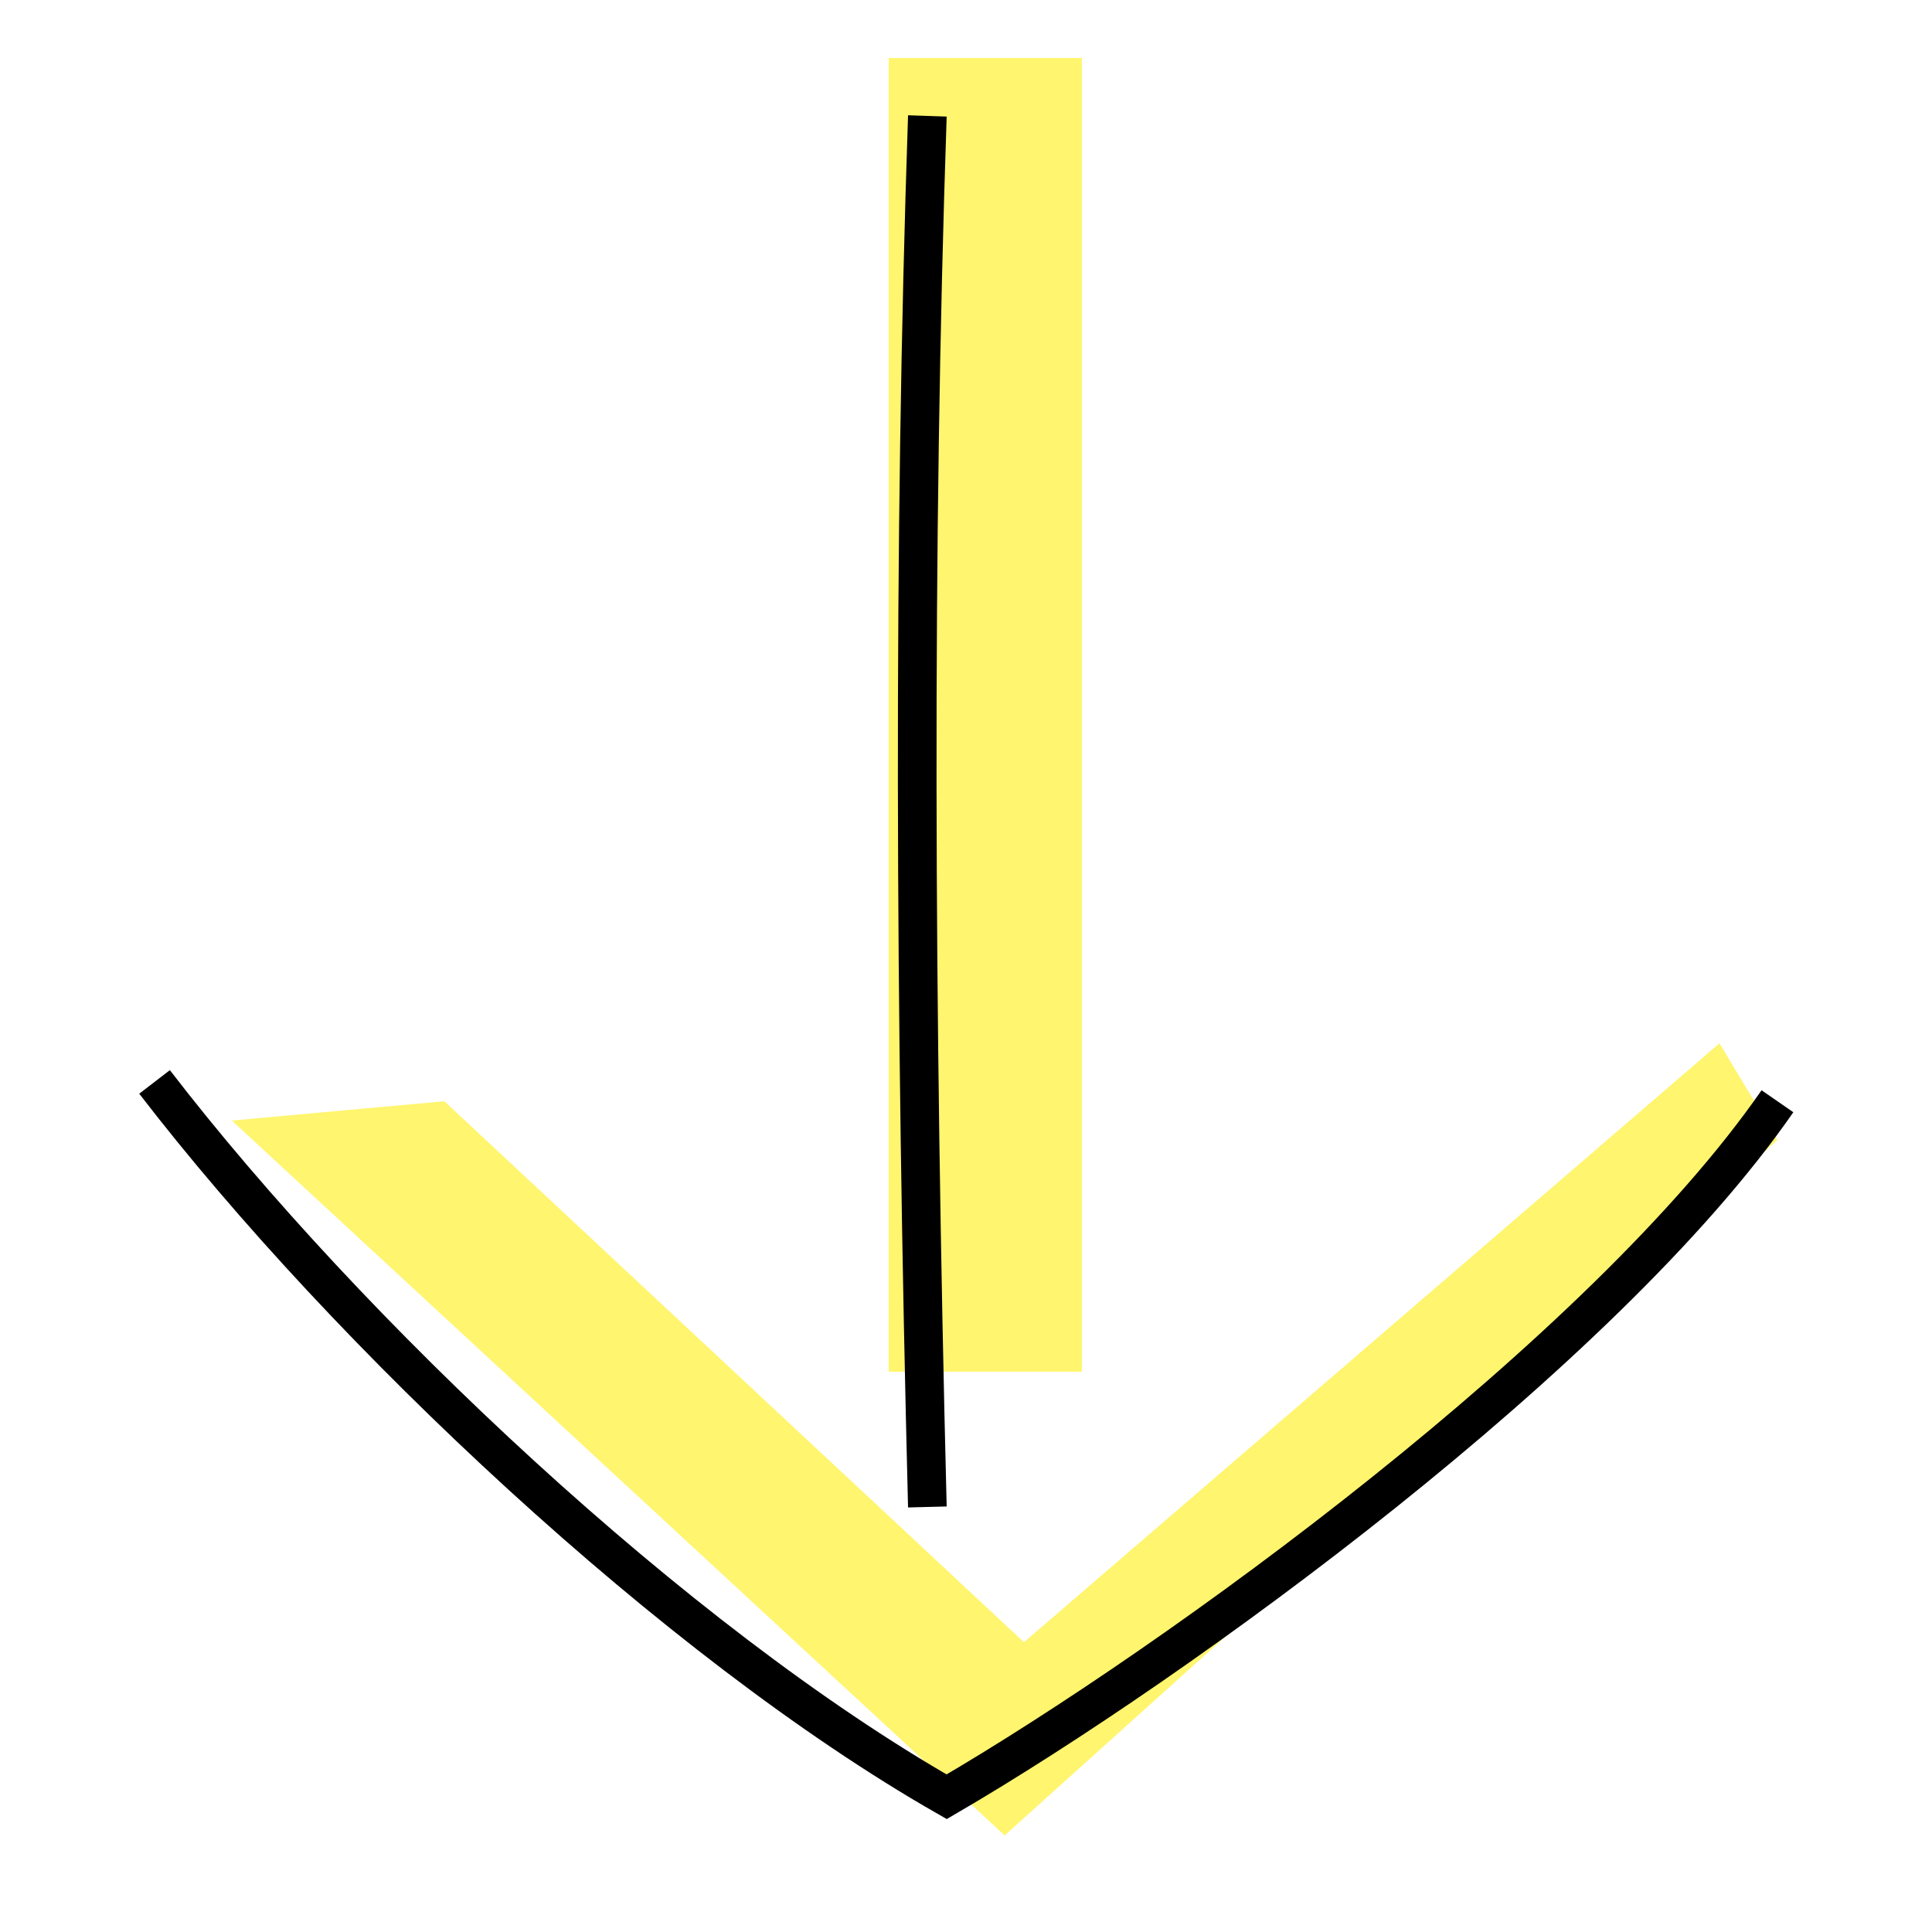
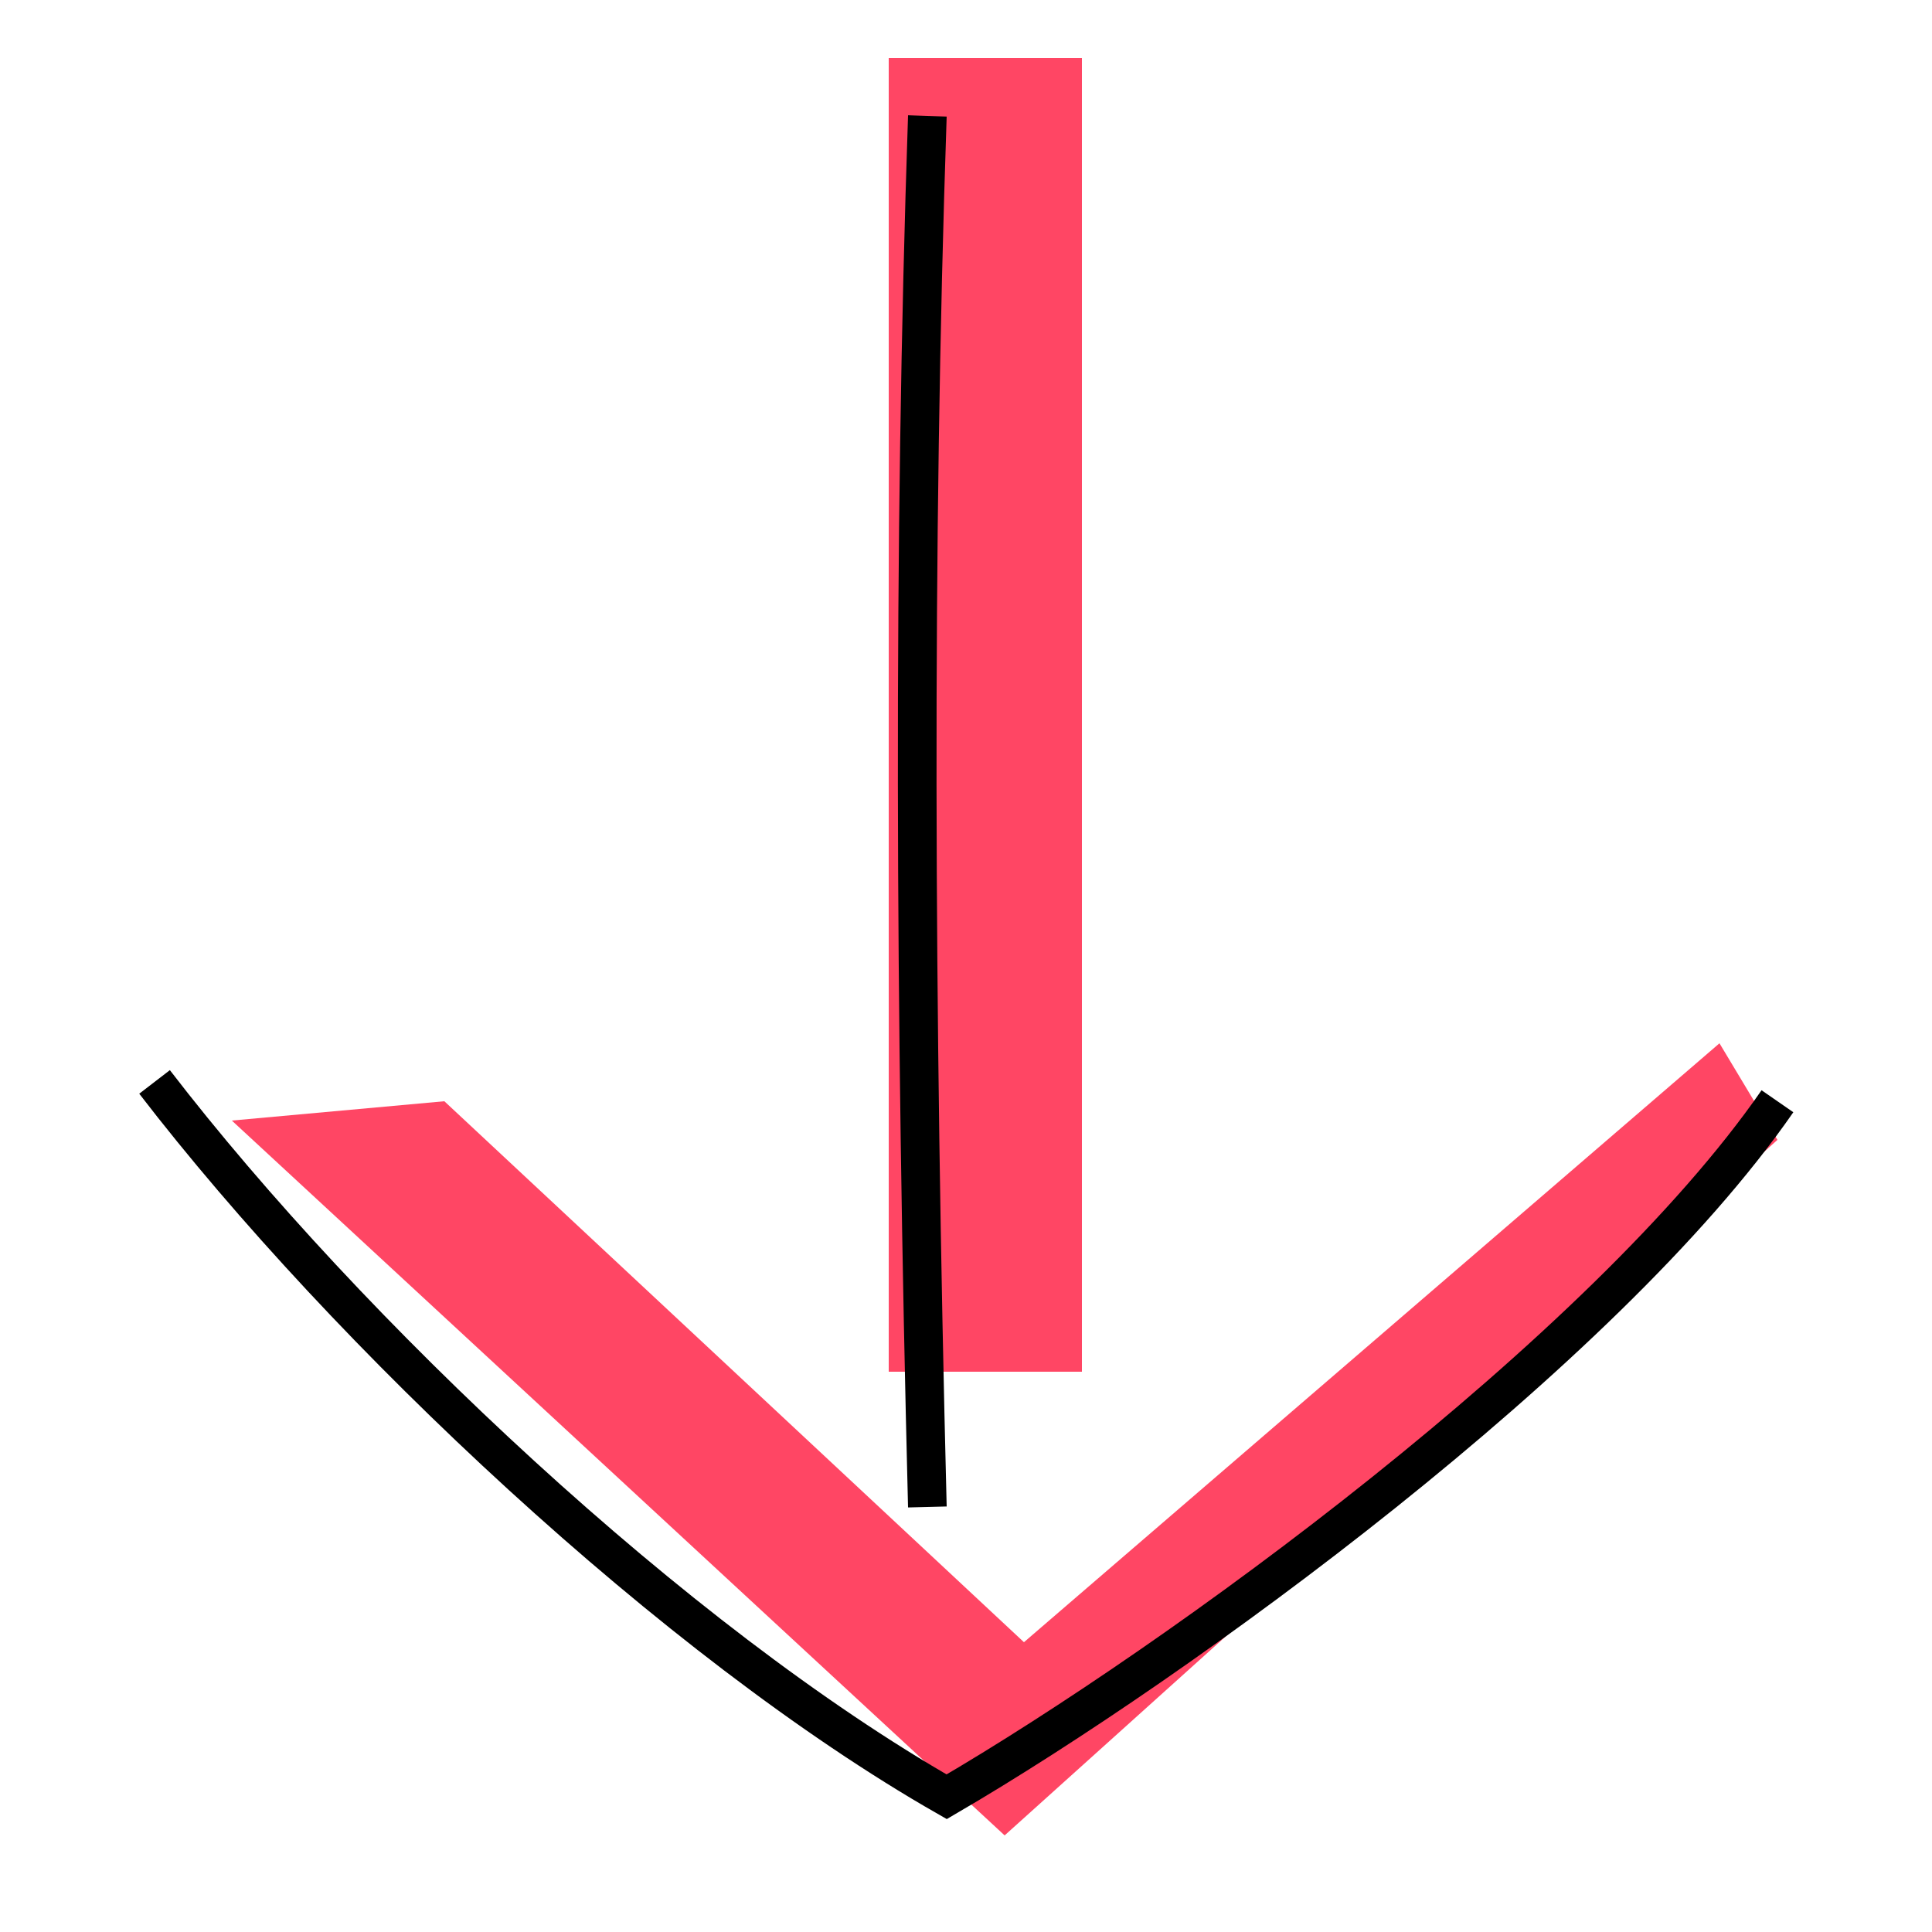
<svg xmlns="http://www.w3.org/2000/svg" id="Layer_1" data-name="Layer 1" viewBox="0 0 100 100">
  <defs>
-     <style>.cls-1{fill:#fff56e;}.cls-2{fill:none;stroke:#000;stroke-miterlimit:10;stroke-width:2px;}</style>
+     <style>.cls-1{fill:#ff4664;}.cls-2{fill:none;stroke:#000;stroke-miterlimit:10;stroke-width:2px;}</style>
  </defs>
  <rect class="cls-1" x="17" y="32" width="68" height="10" transform="translate(88 -14) rotate(90)" />
  <polygon class="cls-1" points="12 58 52 95 92 59 89 54 53 85 23 57 12 58" />
  <path class="cls-2" d="M8,56C18,69,35,85,49,93c12-7,34-23,43-36" />
  <path class="cls-2" d="M48,78c-.65-25.7-.75-50,0-72" />
</svg>
